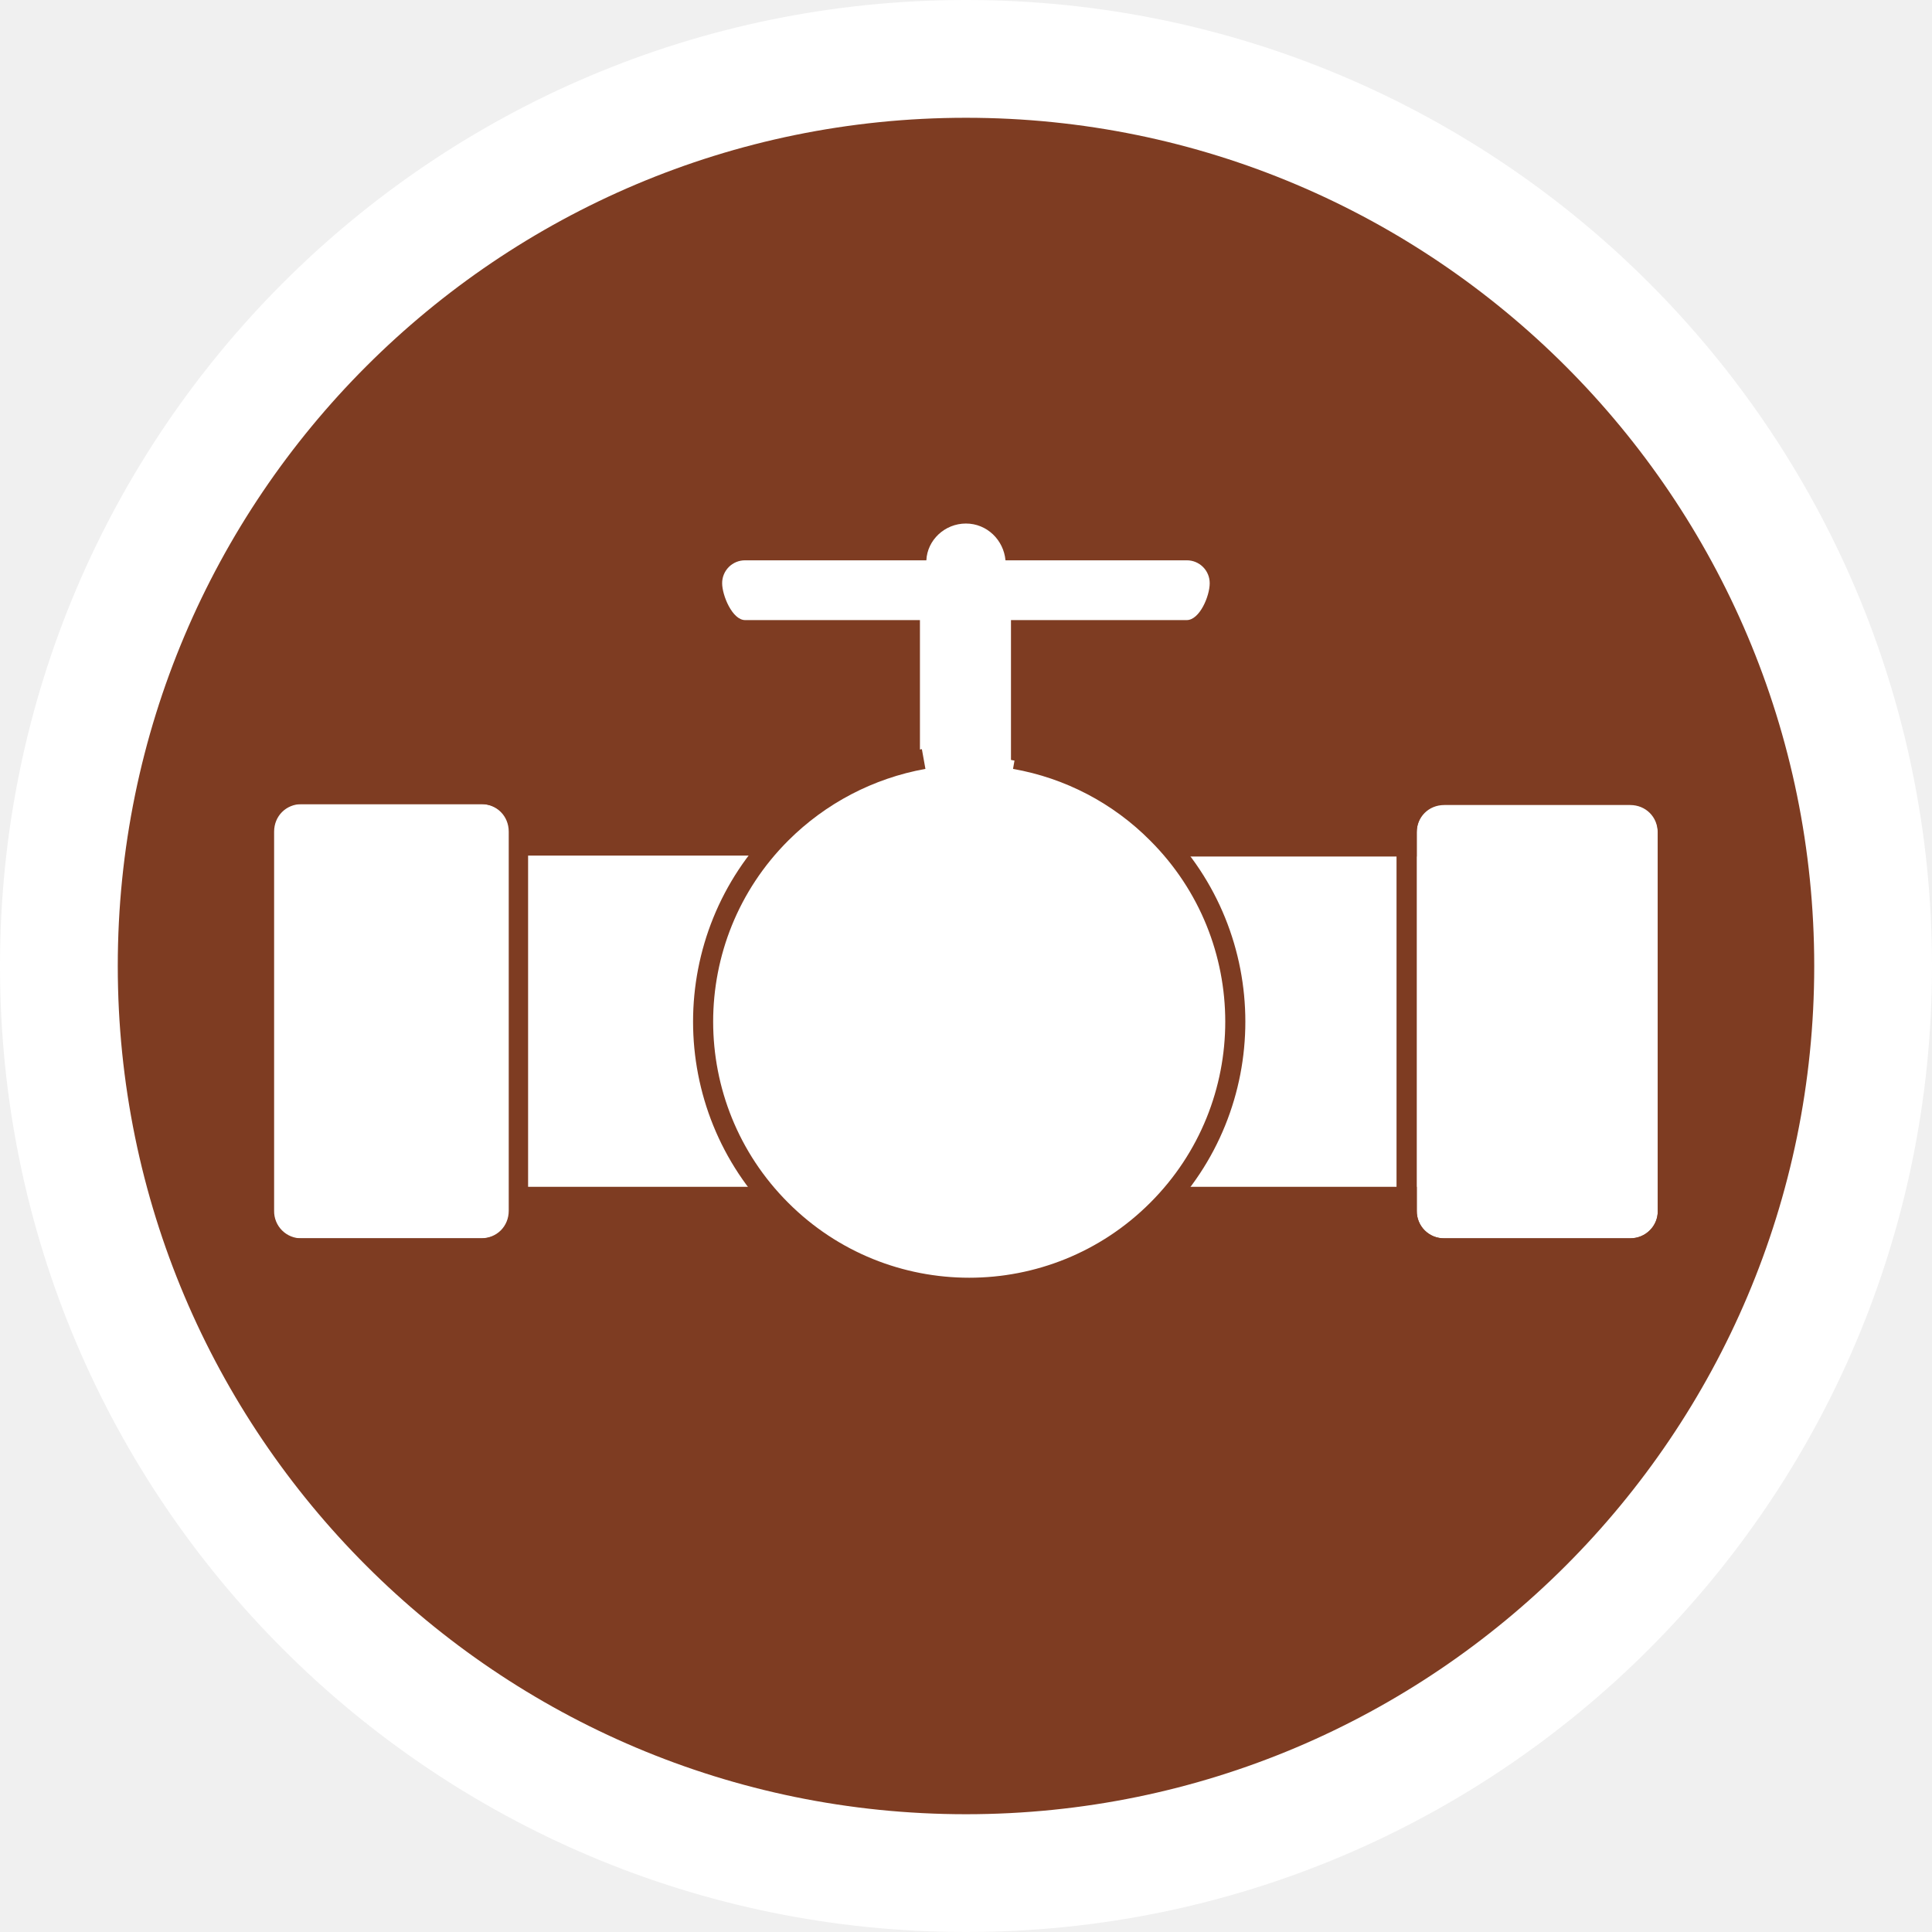
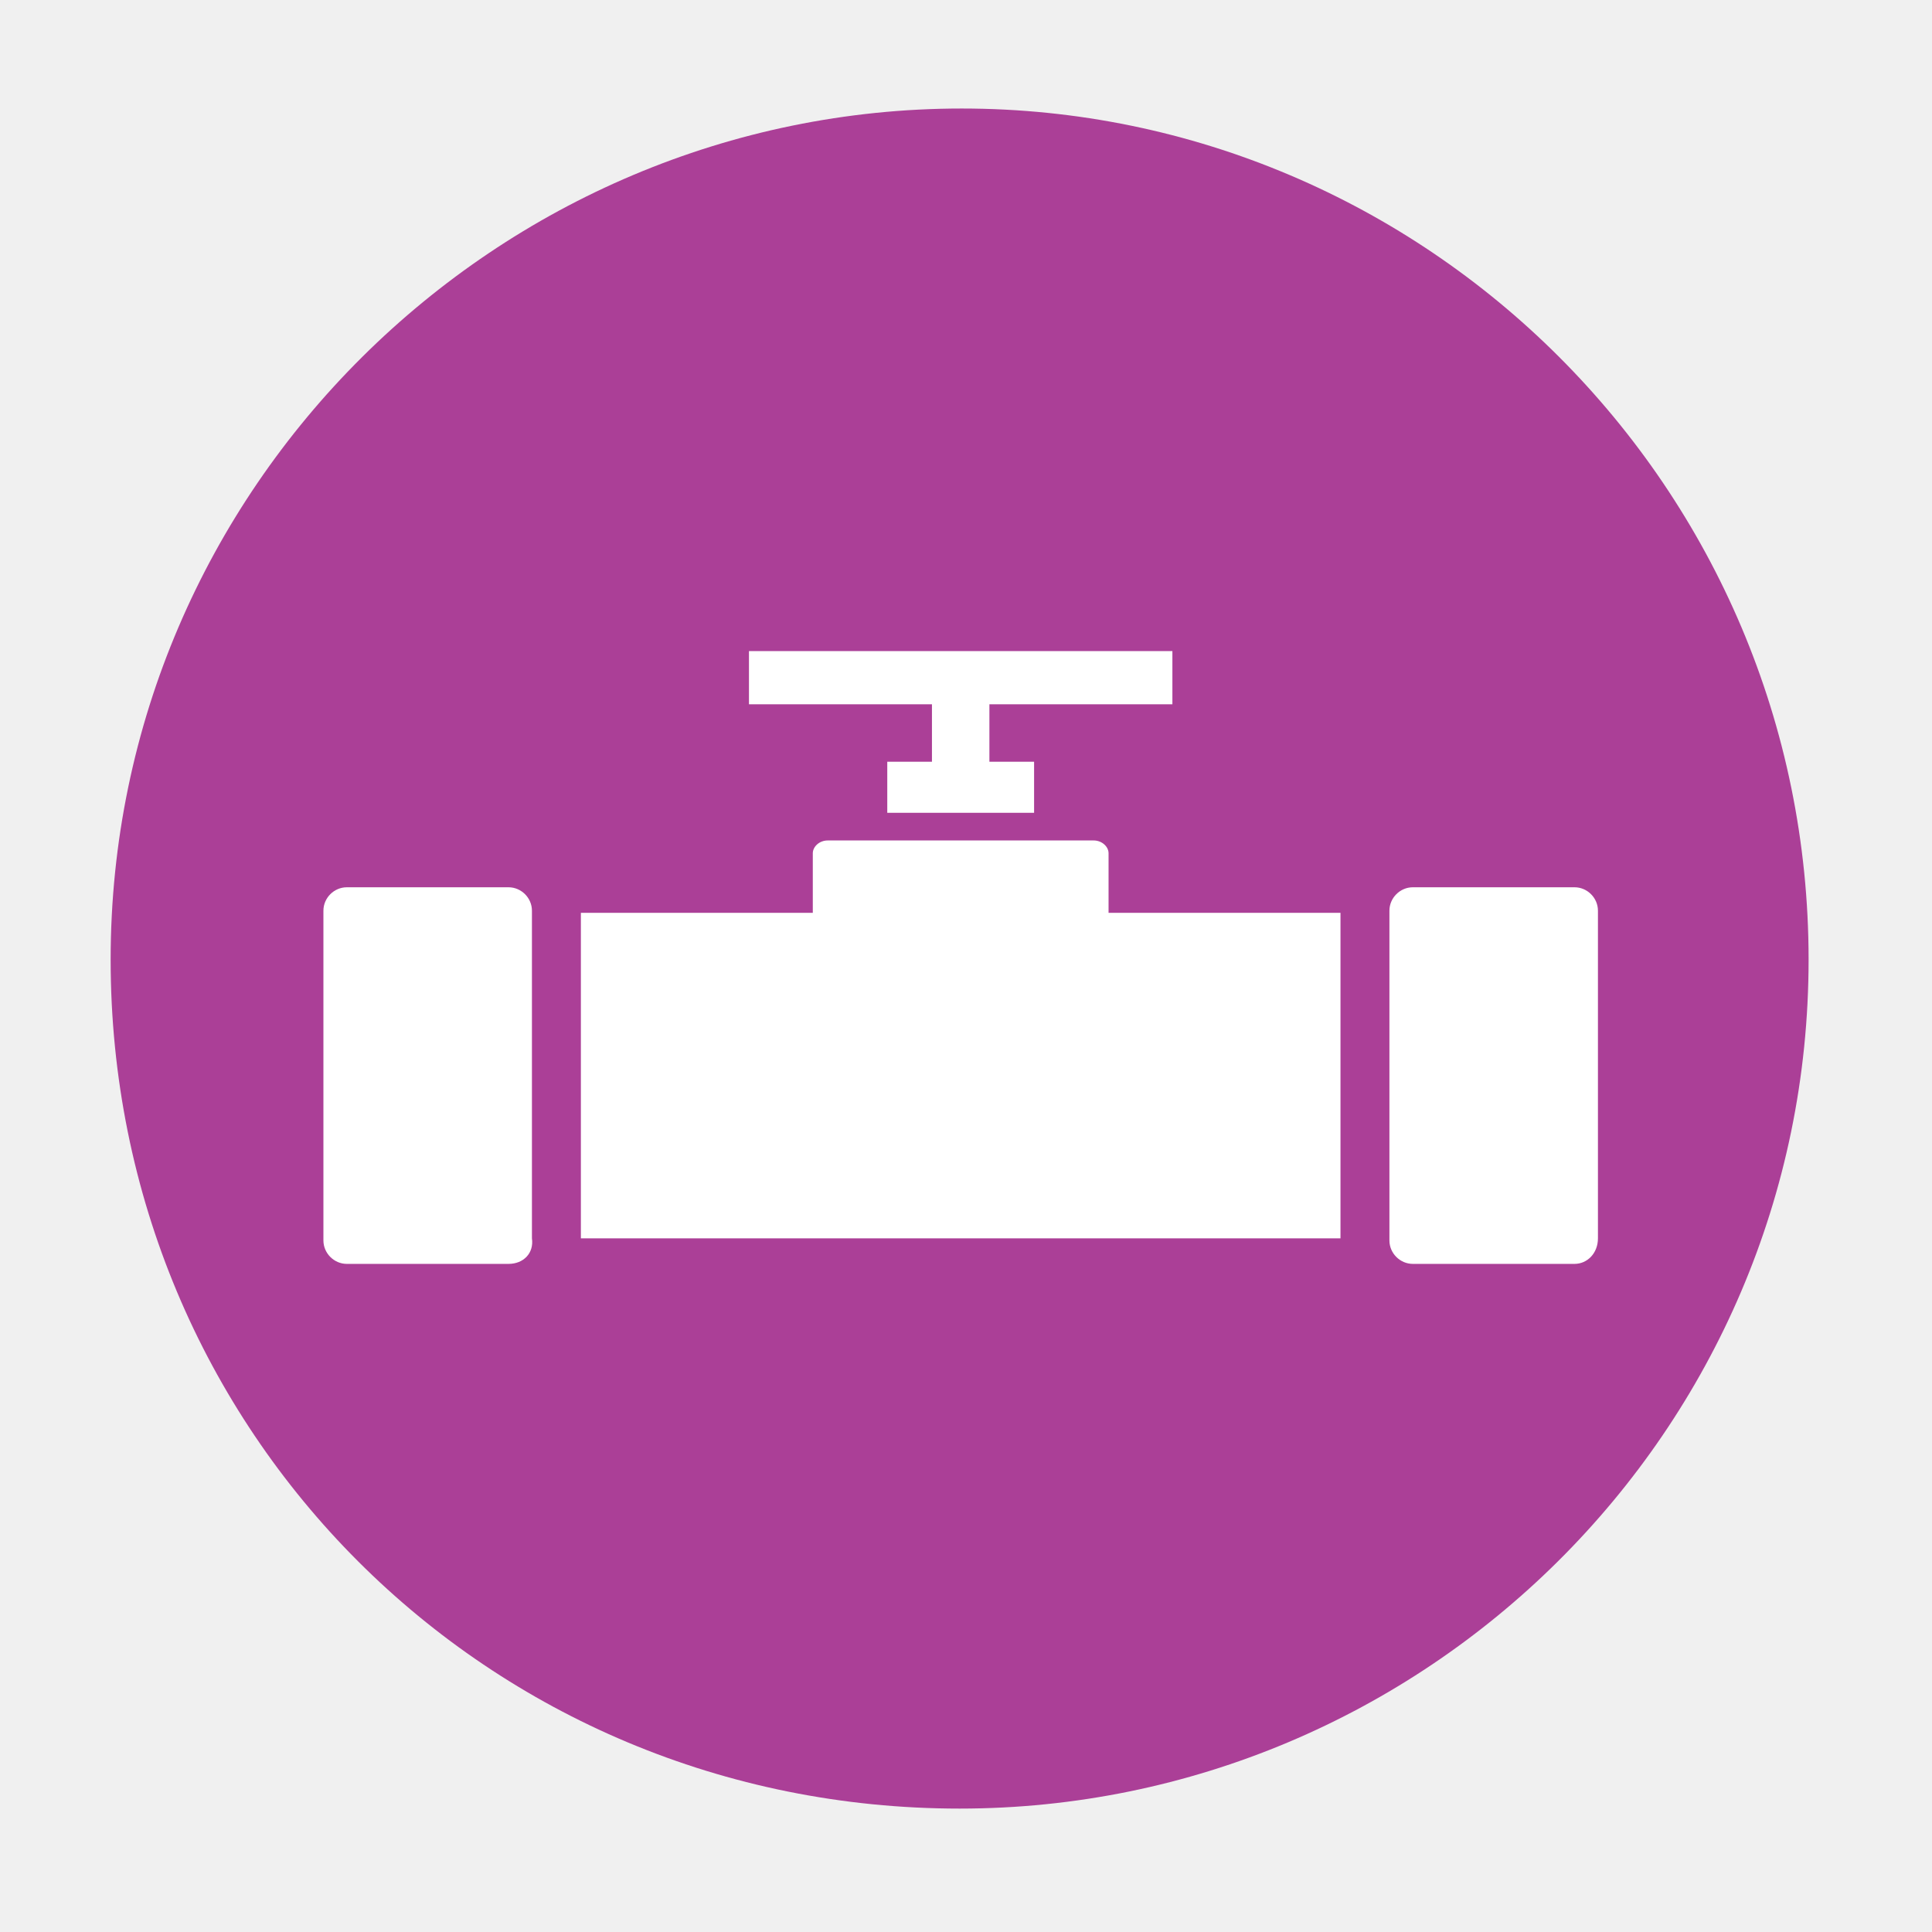
- <svg xmlns="http://www.w3.org/2000/svg" viewBox="-134 376.3 50 50">
-   <circle fill="#FFF" cx="-109" cy="401.3" r="25" />
-   <path fill="#7E3C22" d="M-109 379.348c-12.119 0-21.952 9.833-21.952 21.952s9.833 21.952 21.952 21.952 21.952-9.833 21.952-21.952-9.833-21.952-21.952-21.952zm17.19 29h-4.81a.701.701 0 0 1-.714-.714v-.619h-6.262a6.192 6.192 0 0 1-.524.595 6.884 6.884 0 0 1-9.738 0 6.332 6.332 0 0 1-.524-.595h-6.429v.619c0 .405-.31.714-.714.714h-4.667a.701.701 0 0 1-.714-.714v-9.81c0-.405.31-.714.714-.714h4.667c.405 0 .714.31.714.714v.619h6.405c.167-.214.333-.405.524-.595 1.048-1.048 2.333-1.69 3.69-1.905v-3.595h-4.524c-.333 0-.595-.643-.595-.952a.59.59 0 0 1 .595-.595h4.69c.024-.524.476-.952 1.024-.952s.976.429 1.024.952h4.69a.59.59 0 0 1 .595.595c0 .333-.262.952-.595.952h-4.548v3.619a6.829 6.829 0 0 1 3.69 1.905c.19.19.357.381.524.595h6.286v-.619c0-.405.31-.714.714-.714h4.81c.405 0 .714.31.714.714v9.81c.003.356-.307.69-.712.69z" />
-   <path fill="#7E3C22" d="M-91.81 397.109c.405 0 .714.31.714.714v9.81c0 .405-.31.714-.714.714h-4.81a.701.701 0 0 1-.714-.714v-9.81c0-.405.31-.714.714-.714h4.81m0-.523h-4.81a1.23 1.23 0 0 0-1.238 1.238v9.81c0 .69.548 1.238 1.238 1.238h4.81a1.23 1.23 0 0 0 1.238-1.238v-9.81a1.228 1.228 0 0 0-1.238-1.238zM-121.548 397.109c.405 0 .714.31.714.714v9.81c0 .405-.31.714-.714.714h-4.833a.701.701 0 0 1-.714-.714v-9.81c0-.405.31-.714.714-.714h4.833m0-.523h-4.833a1.23 1.23 0 0 0-1.238 1.238v9.81c0 .69.548 1.238 1.238 1.238h4.81a1.23 1.23 0 0 0 1.238-1.238v-9.81c0-.691-.548-1.238-1.215-1.238z" />
-   <path fill="none" stroke="#7E3C22" stroke-width=".52" stroke-miterlimit="10" d="M-107.738 395.943a6.868 6.868 0 0 1 3.69 1.929 6.884 6.884 0 0 1 0 9.738 6.884 6.884 0 0 1-9.738 0 6.884 6.884 0 0 1 0-9.738 6.963 6.963 0 0 1 3.69-1.929" />
+ <svg xmlns="http://www.w3.org/2000/svg" version="1.1" id="Layer_1" x="0px" y="0px" viewBox="0 0 90.8 90.8" style="enable-background:new 0 0 90.8 90.8;" xml:space="preserve">
+   <style type="text/css">
+ 	.st0{fill:#AB3F97;}
+ 	.st1{fill:#FFFFFF;}
+ </style>
+   <path class="st0" d="M45.2,5.1c-21.8,0-40,17.8-40,40S22.9,85,45.1,85C66.9,85,85,67.3,85,45.1S67,5.1,45.2,5.1z" />
+   <g>
+     <path class="st1" d="M74,59.4h-7.6c-0.6,0-1.1-0.5-1.1-1.1V42.8c0-0.6,0.5-1.1,1.1-1.1H74c0.6,0,1.1,0.5,1.1,1.1v15.4   C75.1,58.9,74.6,59.4,74,59.4z" />
+     <path class="st1" d="M23.9,59.4h-7.6c-0.6,0-1.1-0.5-1.1-1.1V42.8c0-0.6,0.5-1.1,1.1-1.1h7.6c0.6,0,1.1,0.5,1.1,1.1v15.4   C25.1,58.9,24.6,59.4,23.9,59.4z" />
+     <path class="st1" d="M52.1,42.9v-2.8c0-0.3-0.3-0.6-0.7-0.6H38.9c-0.4,0-0.7,0.3-0.7,0.6v2.8H27.3v15.3H63V42.9H52.1z" />
+     <polygon class="st1" points="55.1,33.1 55.1,30.6 35.2,30.6 35.2,33.1 43.8,33.1 43.8,35.8 41.7,35.8 41.7,38.2 48.6,38.2    48.6,35.8 46.5,35.8 46.5,33.1  " />
+   </g>
</svg>
